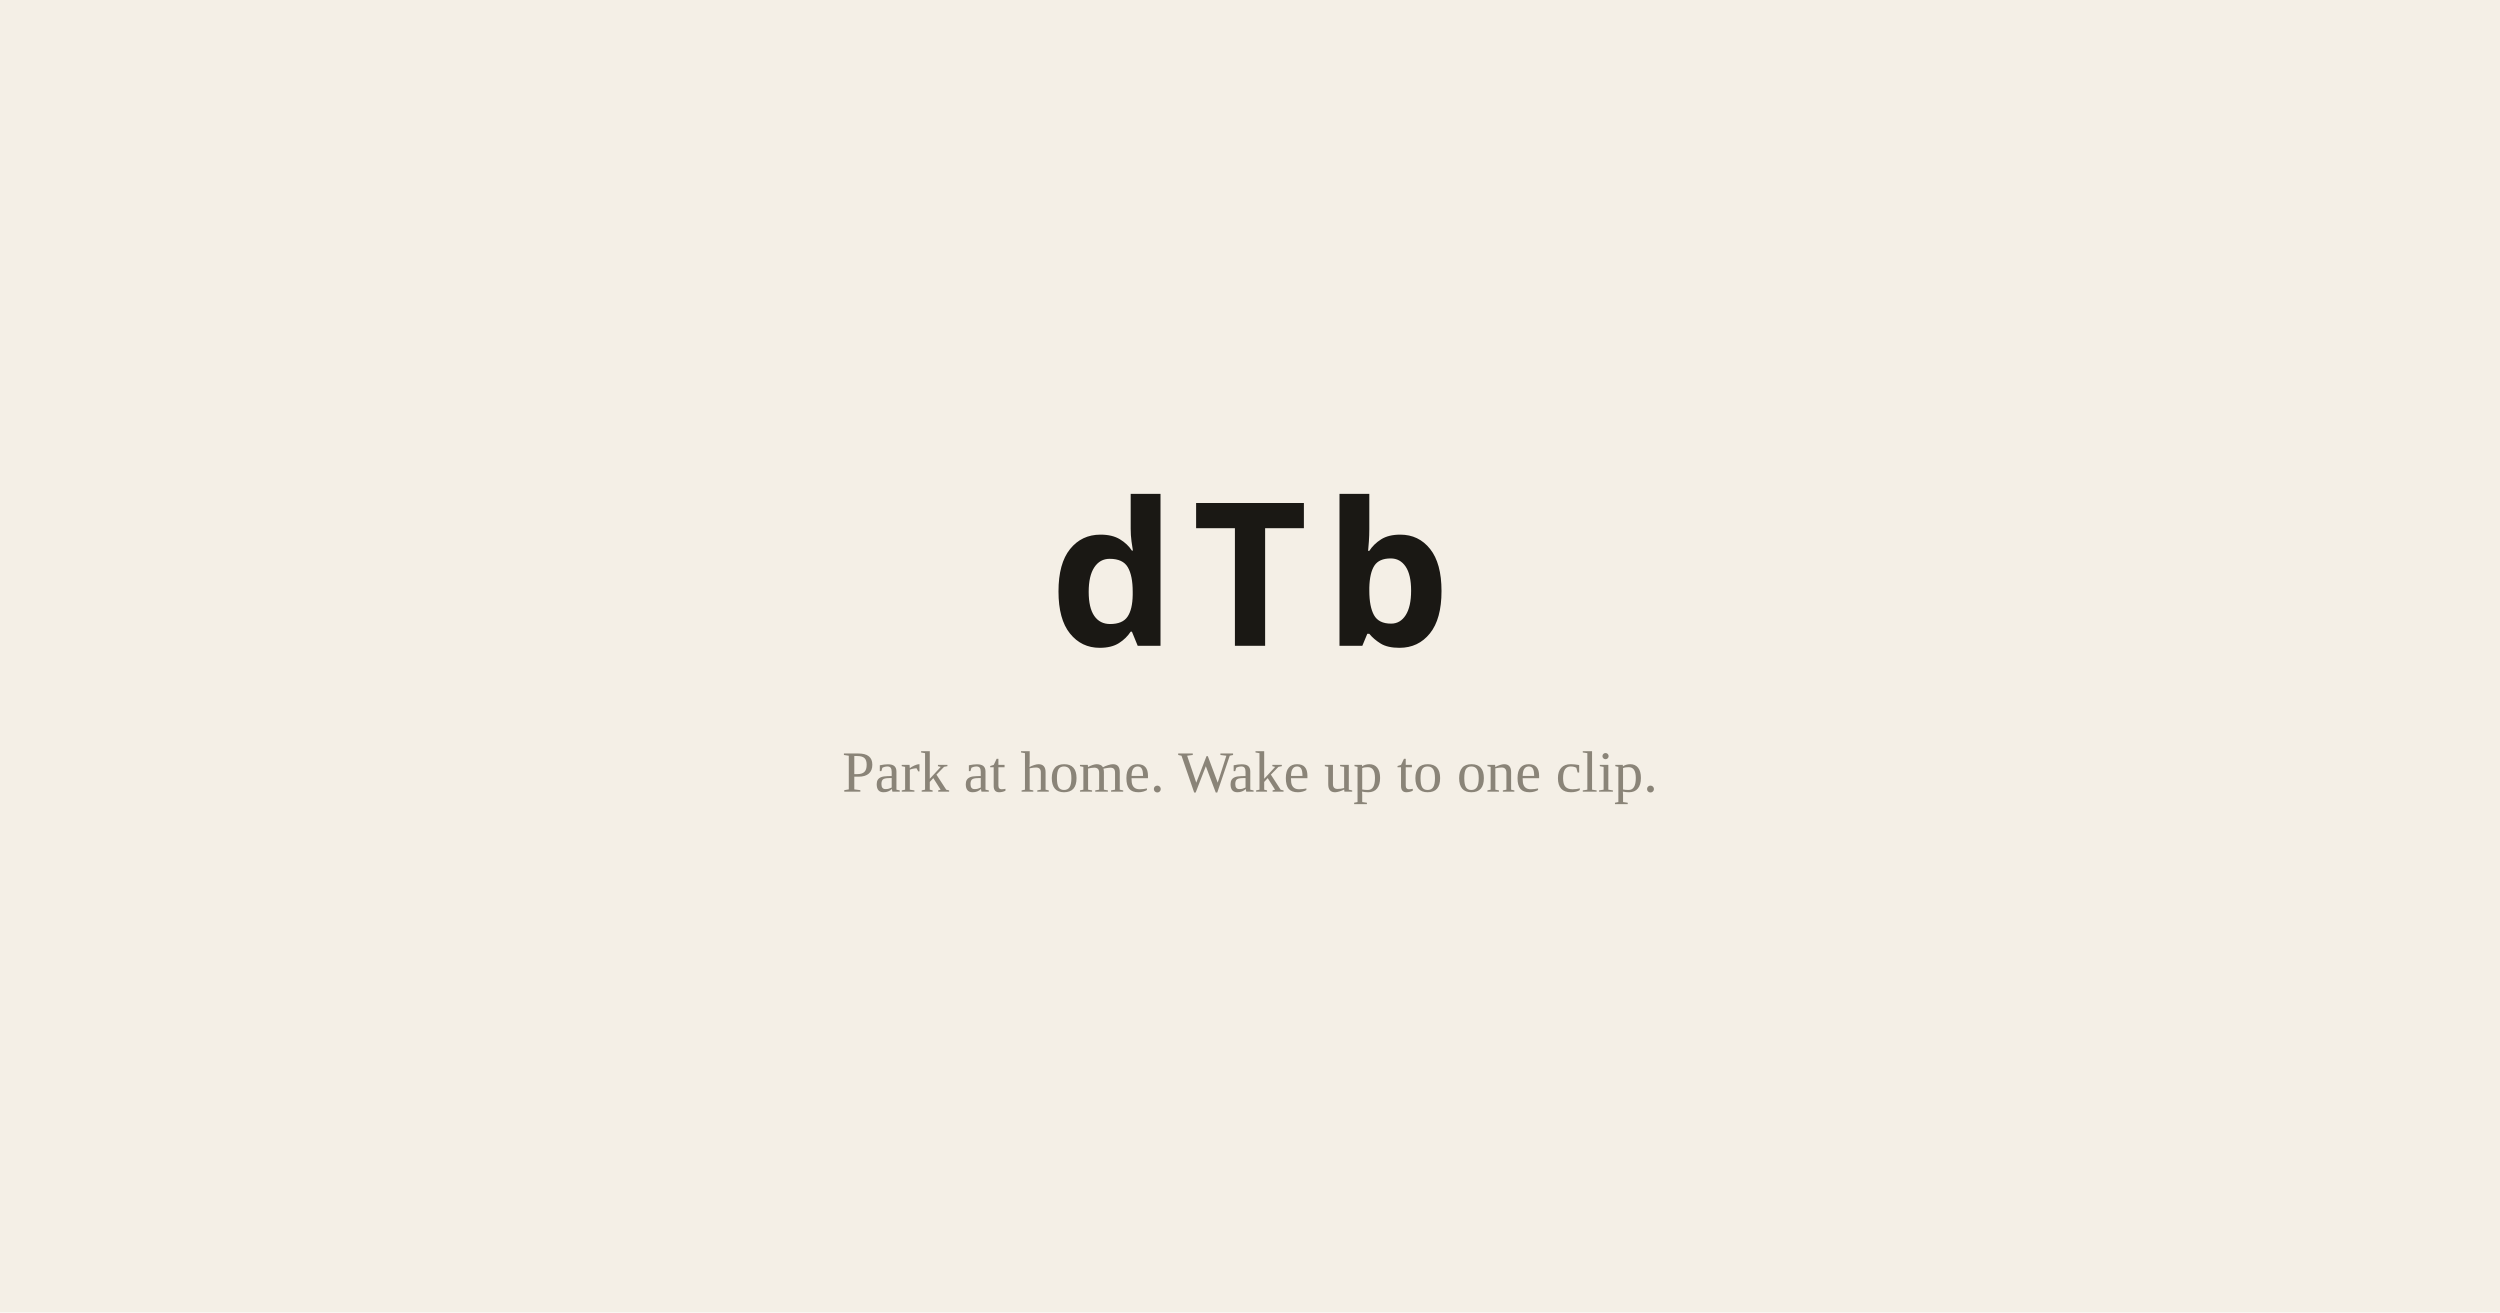
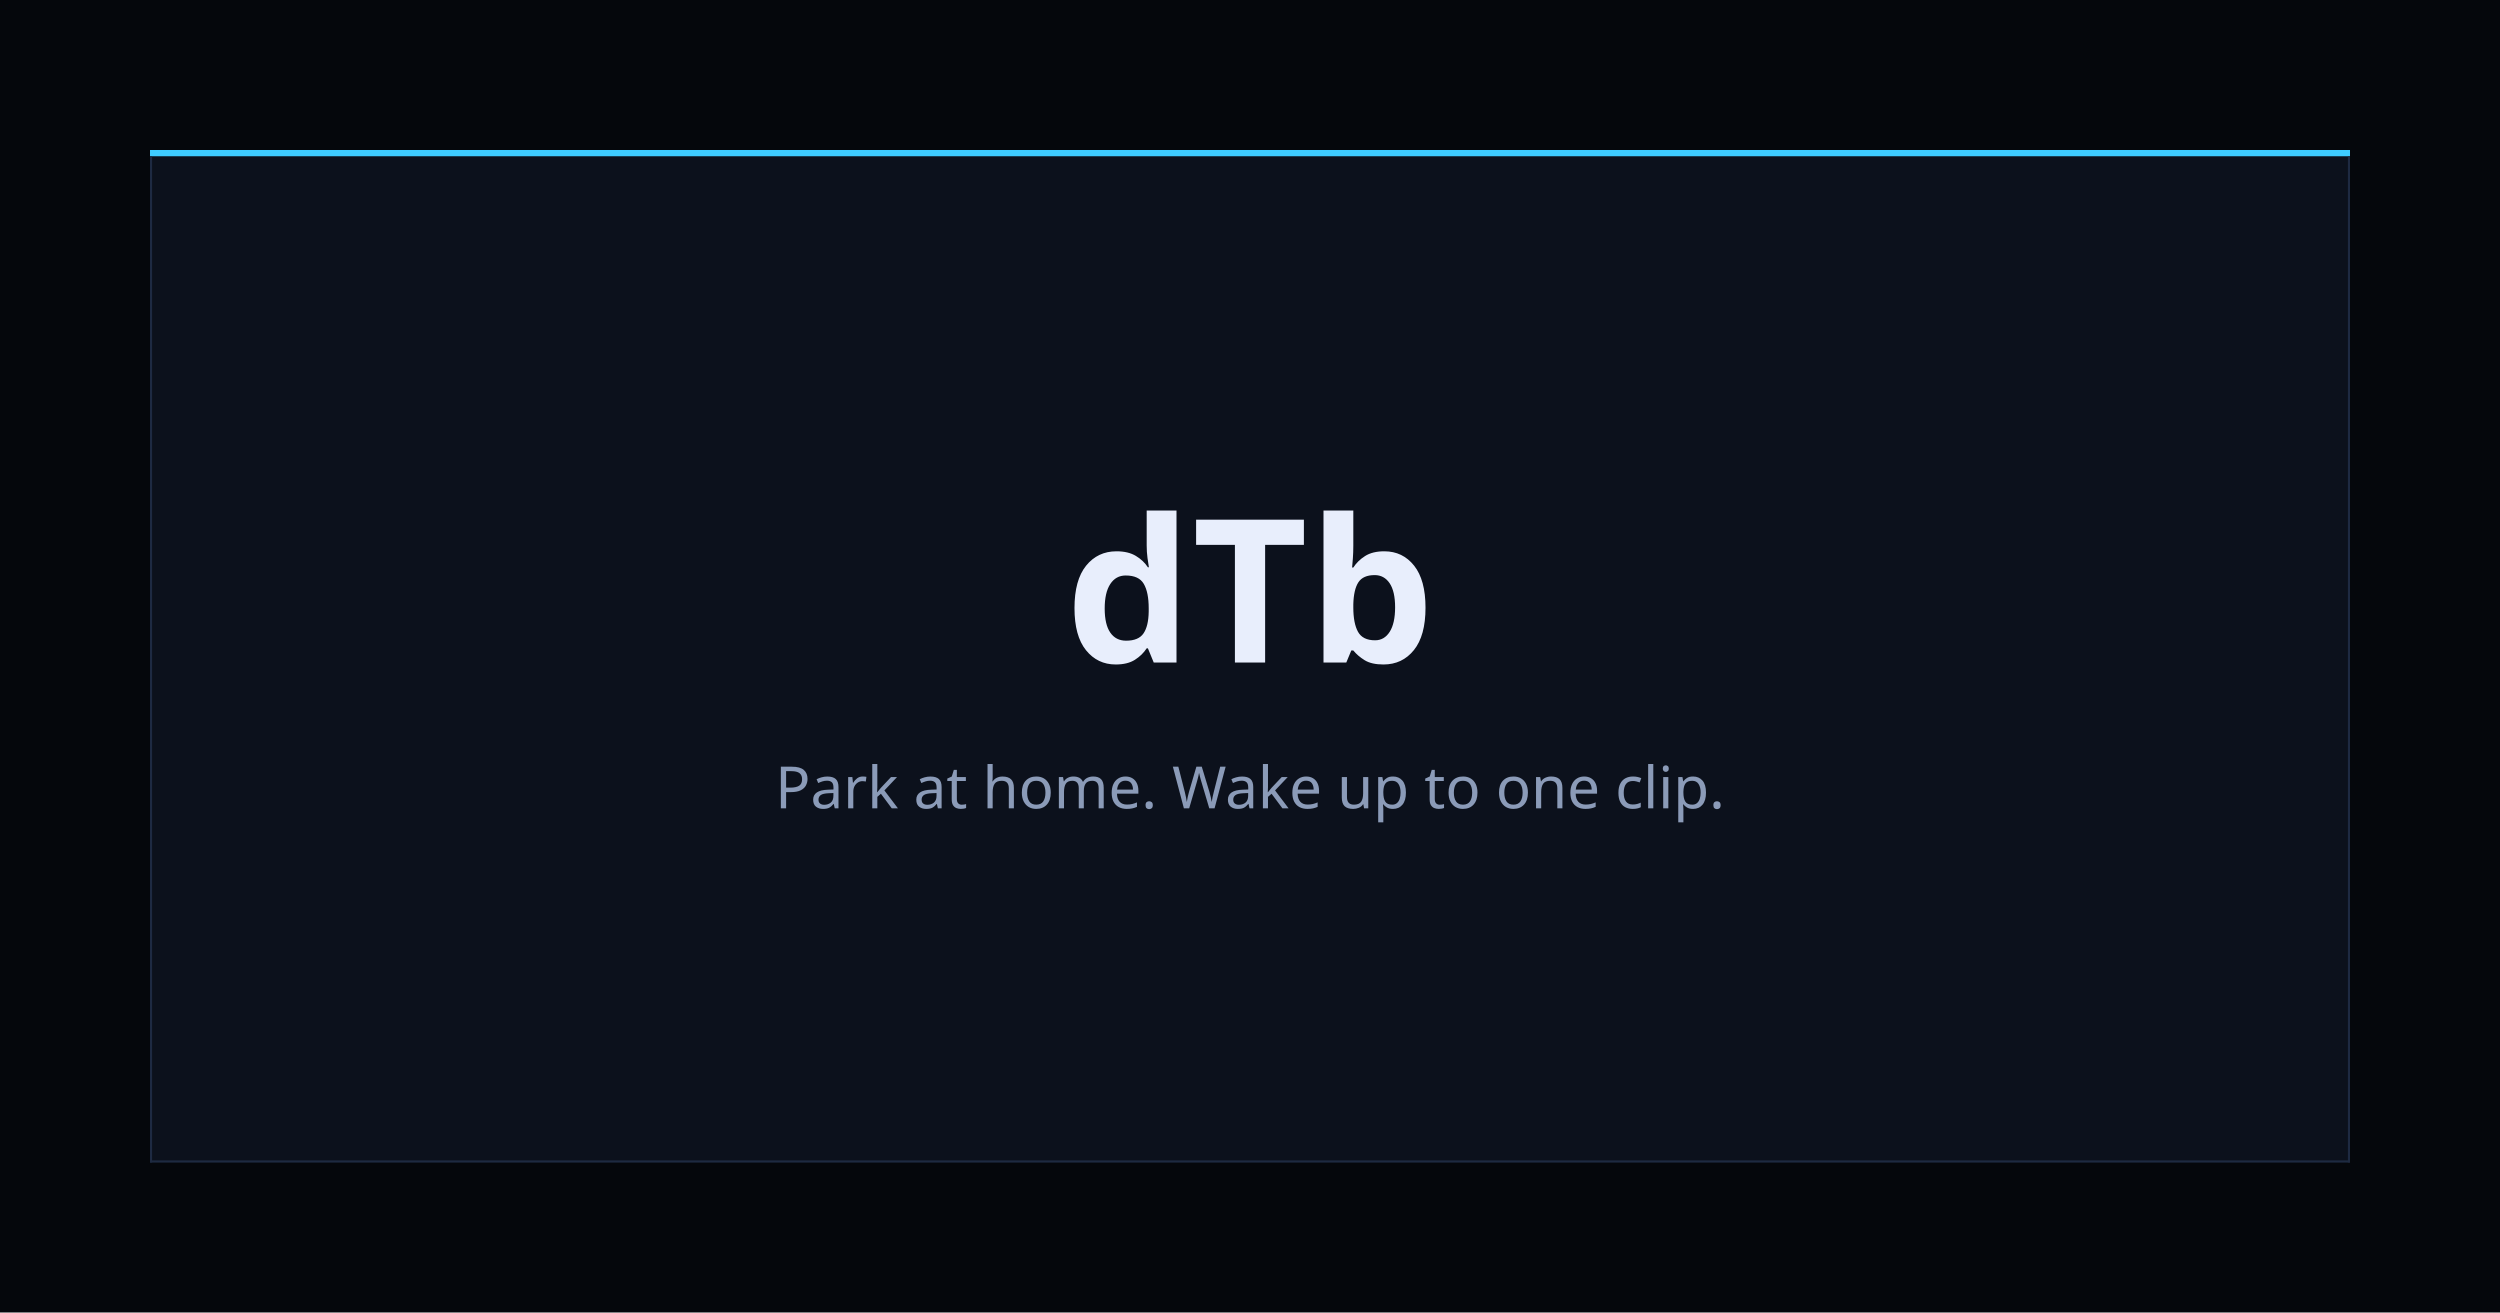
<svg xmlns="http://www.w3.org/2000/svg" viewBox="0 0 1200 630" width="1200" height="630">
-   <rect width="1200" height="630" fill="#f4efe6" />
-   <text x="600" y="310" text-anchor="middle" font-family="ui-sans-serif, system-ui, sans-serif" font-size="96" font-weight="700" letter-spacing="0.08em" fill="#1a1814">dTb</text>
-   <text x="600" y="380" text-anchor="middle" font-family="Georgia, Times New Roman, serif" font-size="28" fill="#8a8478">Park at home. Wake up to one clip.</text>
+   <rect width="1200" height="630" fill="#05070c" />
+   <rect x="72" y="72" width="1056" height="486" fill="#0c111c" />
+   <rect x="72" y="72" width="1056" height="3" fill="#3ecbff" />
+   <rect x="72" y="75" width="1" height="483" fill="#1e2a42" />
+   <rect x="1127" y="75" width="1" height="483" fill="#1e2a42" />
+   <rect x="72" y="557" width="1056" height="1" fill="#1e2a42" />
+   <text x="600" y="318" text-anchor="middle" font-family="DM Sans, ui-sans-serif, system-ui, sans-serif" font-size="96" font-weight="700" fill="#e8eefc">dTb</text>
+   <text x="600" y="388" text-anchor="middle" font-family="DM Sans, ui-sans-serif, system-ui, sans-serif" font-size="28" fill="#8b9bb8">Park at home. Wake up to one clip.</text>
</svg>
